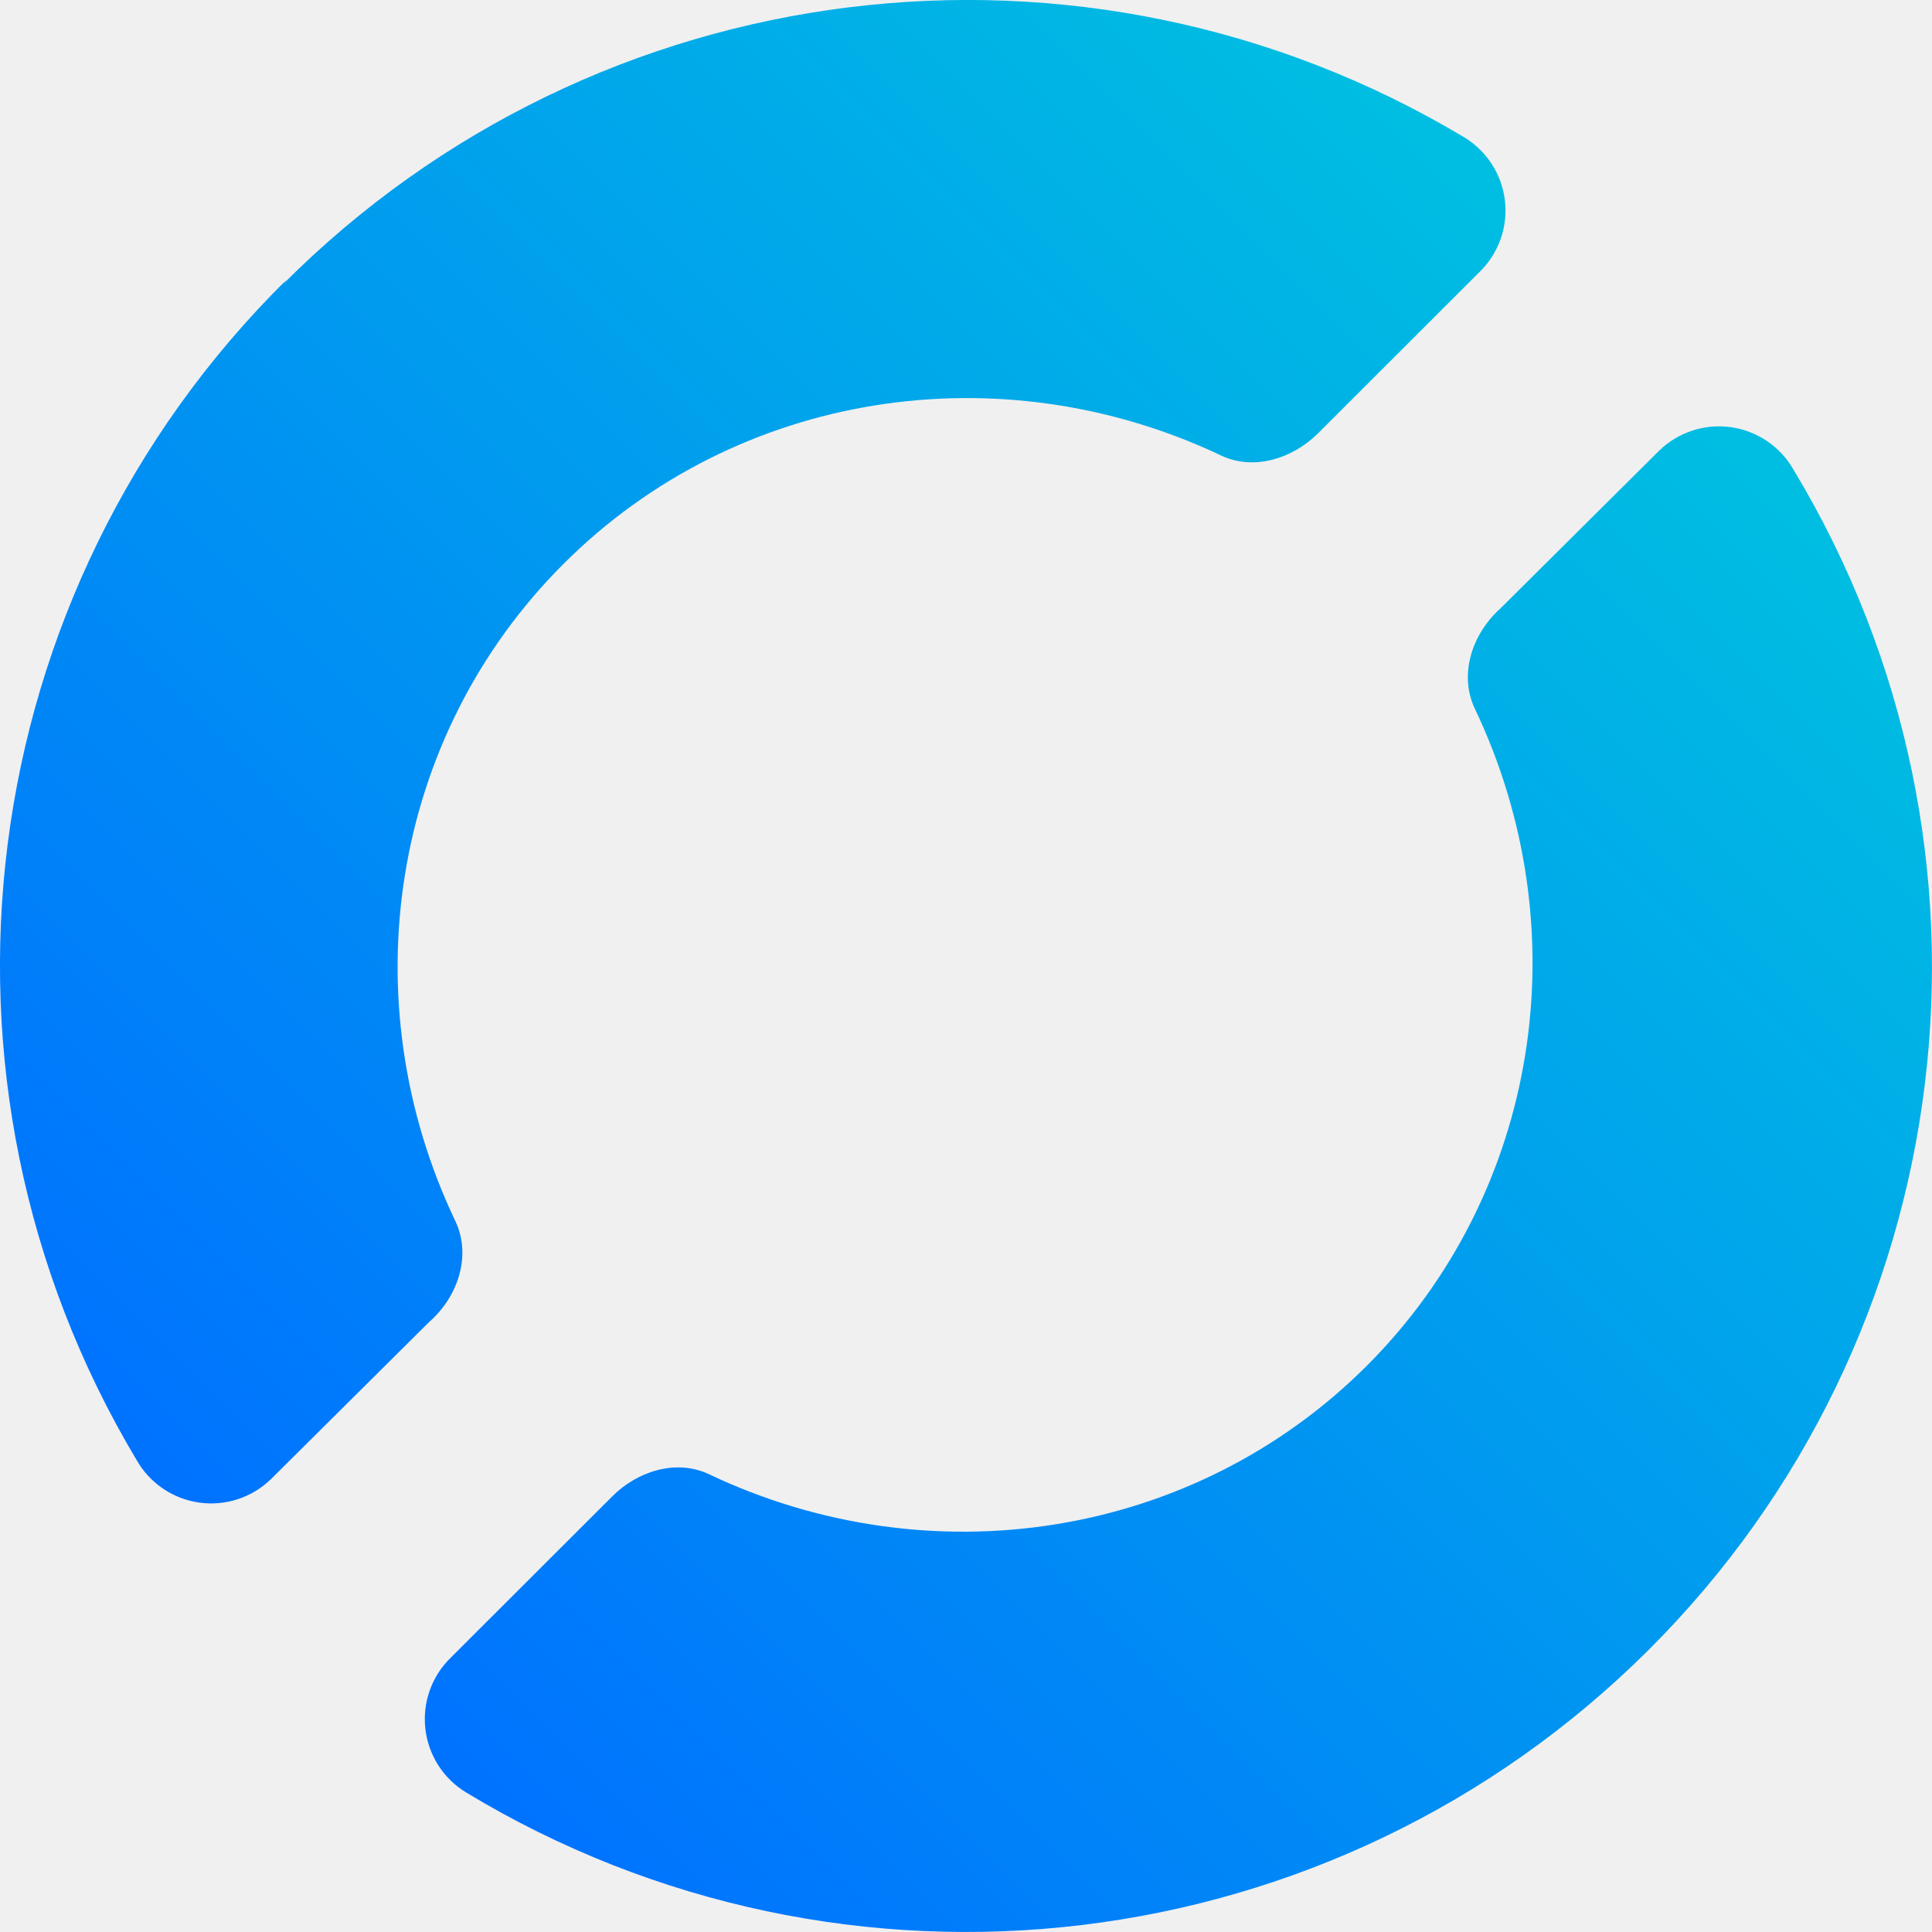
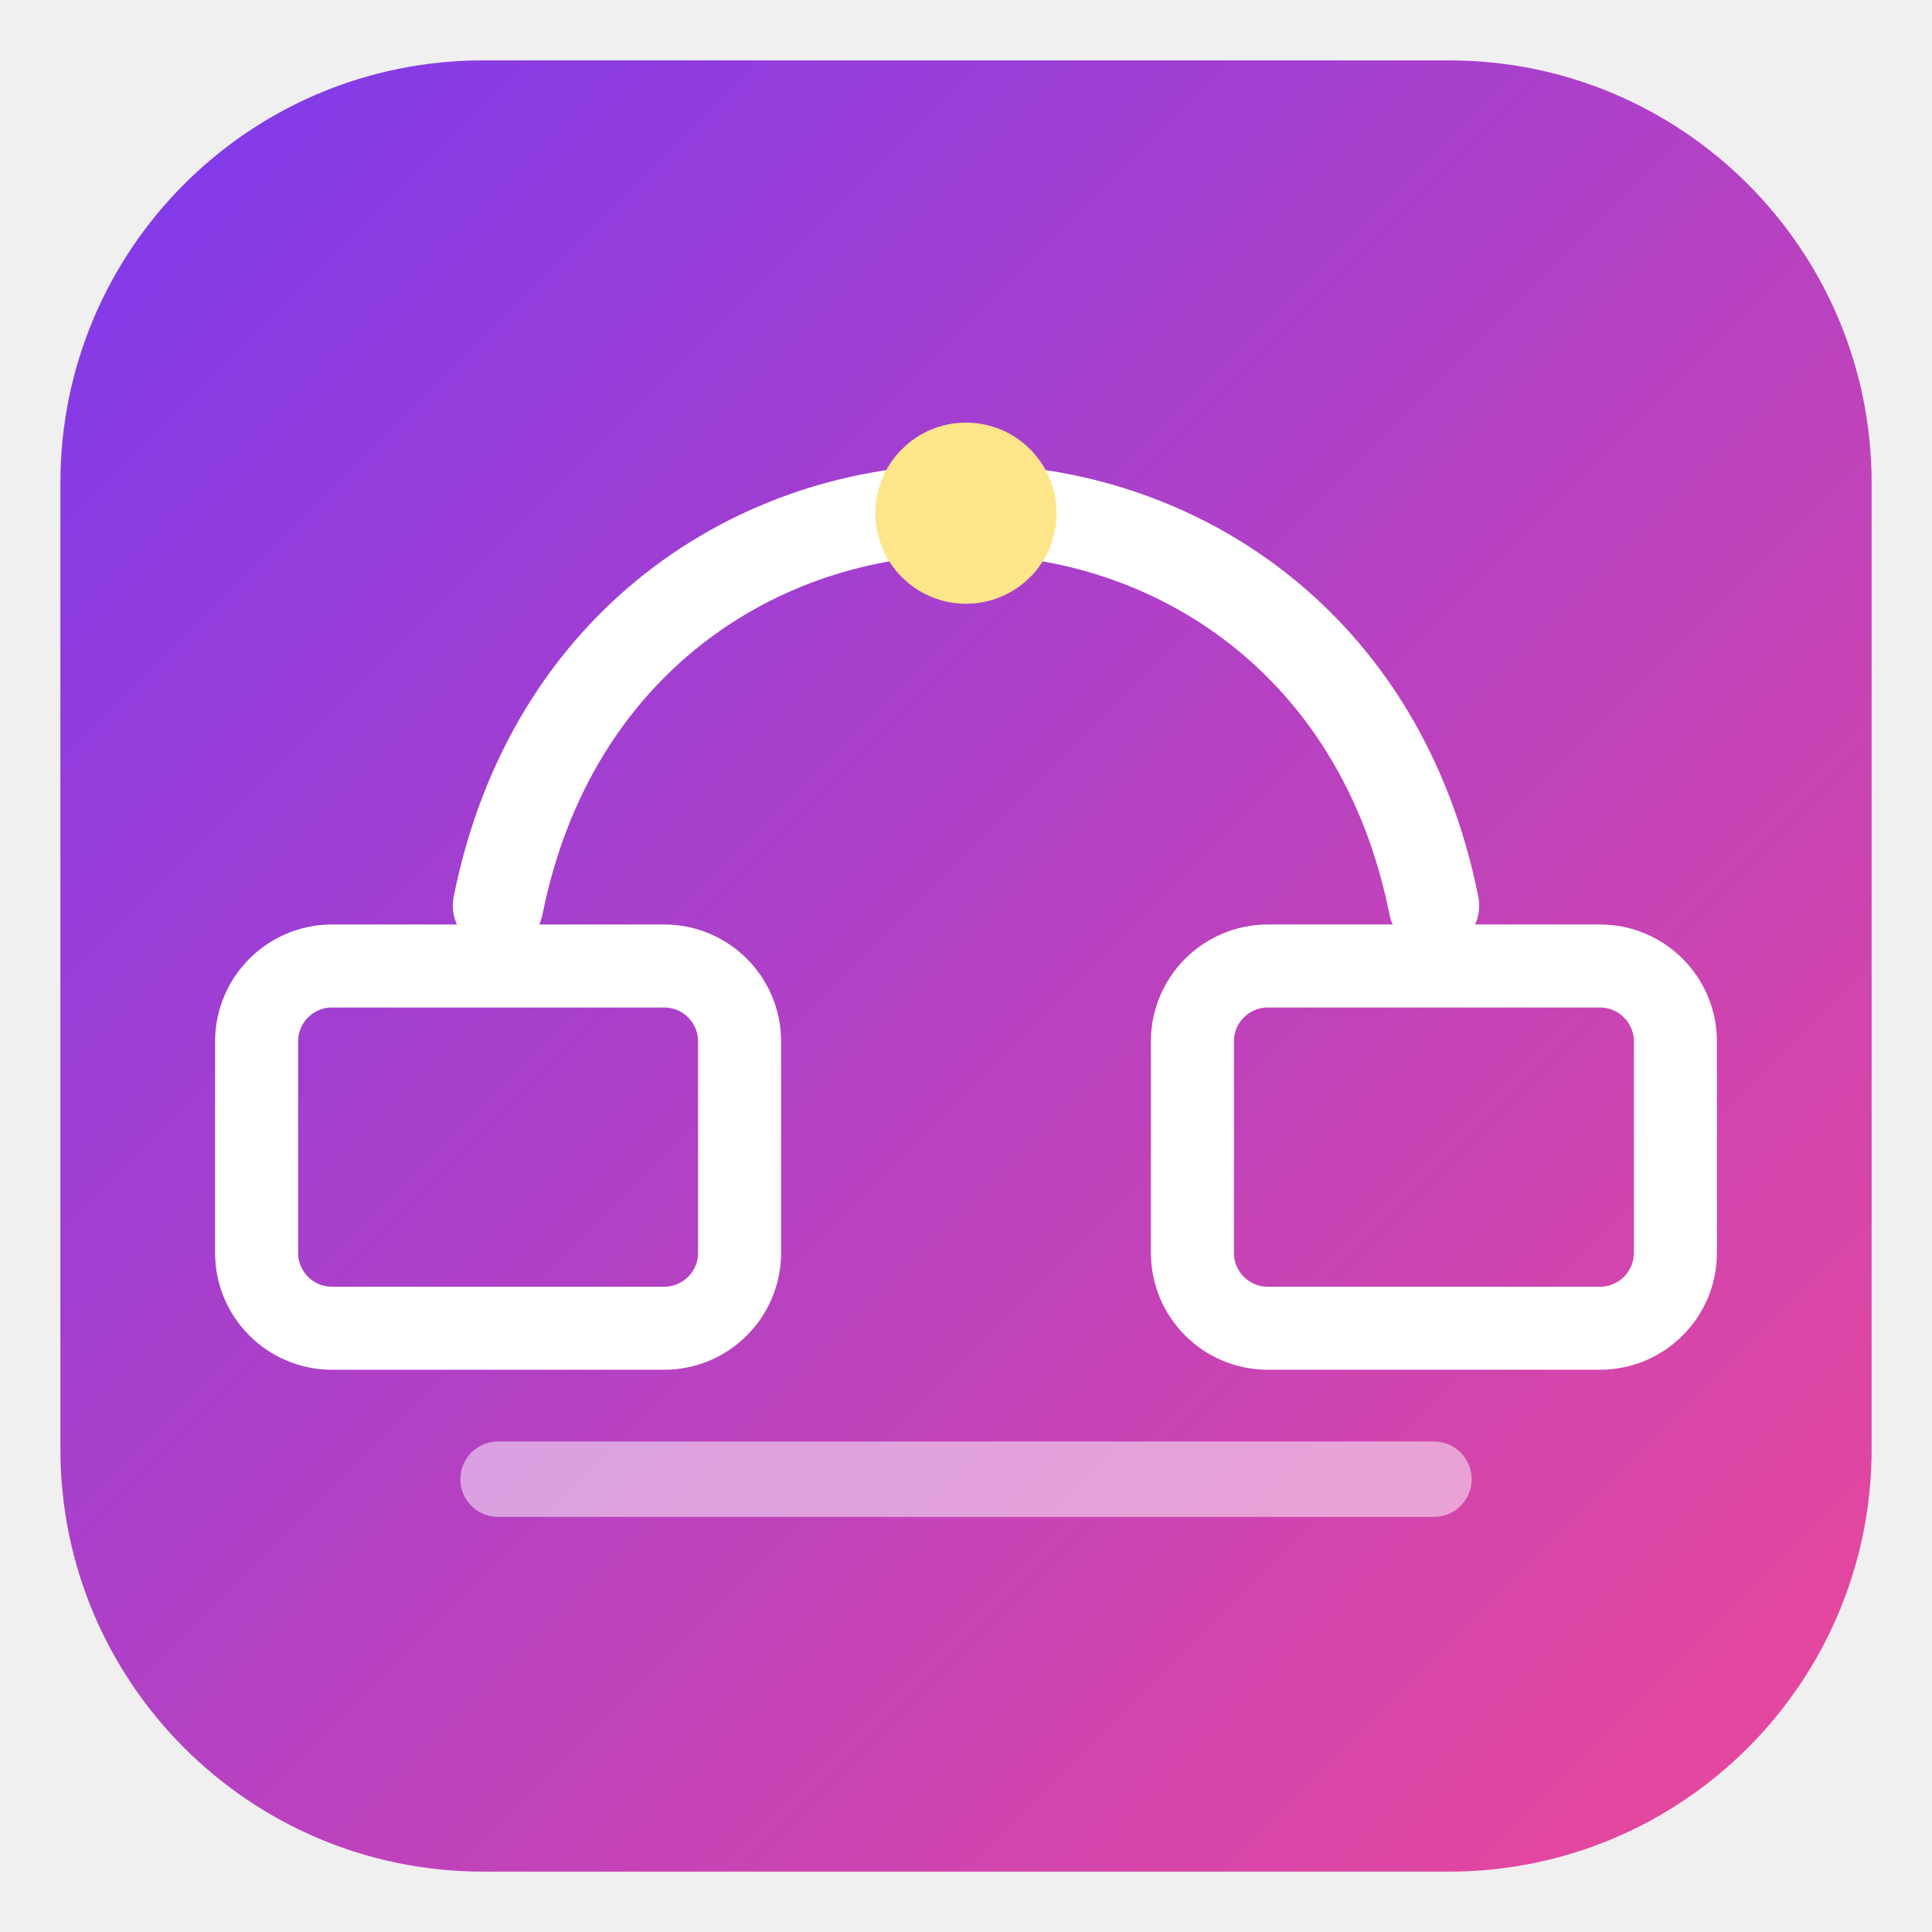
- <svg xmlns="http://www.w3.org/2000/svg" xmlns:xlink="http://www.w3.org/1999/xlink" xml:space="preserve" viewBox="66.993 897.484 26 26">
-   <linearGradient id="a" x1=".148" x2=".845" y1=".851" y2=".154" gradientTransform="matrix(26.301 0 0 26.331 90.674 911.757)" gradientUnits="userSpaceOnUse">
-     <stop offset="0" stop-color="#0071ff" />
-     <stop offset="1" stop-color="#00bfe1" />
-   </linearGradient>
+ <svg xmlns="http://www.w3.org/2000/svg" viewBox="0 0 256 256">
  <defs>
-     <linearGradient xlink:href="#a" id="b" x1=".148" x2=".845" y1=".851" y2=".154" gradientTransform="matrix(26.00048 0 0 25.99935 66.993 897.485)" gradientUnits="userSpaceOnUse" />
+     <linearGradient id="m1" x1="0" y1="0" x2="1" y2="1">
+       <stop offset="0" stop-color="#7c3aed" />
+       <stop offset="1" stop-color="#ec4899" />
+     </linearGradient>
  </defs>
-   <path fill="url(#b)" d="m89.318 903.552-2.135 2.122c-.376.337-.558.879-.347 1.337 1.422 2.976.882 6.524-1.452 8.856-2.335 2.331-5.887 2.87-8.866 1.449-.439-.197-.954-.03-1.292.312l-2.17 2.167a1.154 1.154 0 0 0 .208 1.81 13.005 13.005 0 0 0 15.91-1.912 12.97 12.97 0 0 0 1.956-15.887 1.154 1.154 0 0 0-1.812-.254zm-18.467-2.305a12.969 12.969 0 0 0-2.02 15.885 1.154 1.154 0 0 0 1.812.254l2.124-2.11c.385-.336.572-.884.359-1.348-1.423-2.976-.884-6.524 1.451-8.856 2.334-2.332 5.887-2.871 8.866-1.45.434.194.942.033 1.281-.3l2.182-2.18a1.152 1.152 0 0 0-.208-1.81 13.009 13.009 0 0 0-15.893 1.973z" />
+   <rect x="8" y="8" width="240" height="240" rx="56" fill="url(#m1)" />
+   <rect x="34" y="128" width="64" height="48" rx="10" fill="none" stroke="#fff" stroke-width="11" />
+   <rect x="158" y="128" width="64" height="48" rx="10" fill="none" stroke="#fff" stroke-width="11" />
+   <path d="M66 120 C 80 50, 176 50, 190 120" fill="none" stroke="#fff" stroke-width="12" stroke-linecap="round" />
+   <circle cx="128" cy="68" r="12" fill="#fde68a" />
+   <path d="M66 196 h124" stroke="#fff" stroke-width="10" stroke-linecap="round" opacity=".5" />
</svg>
